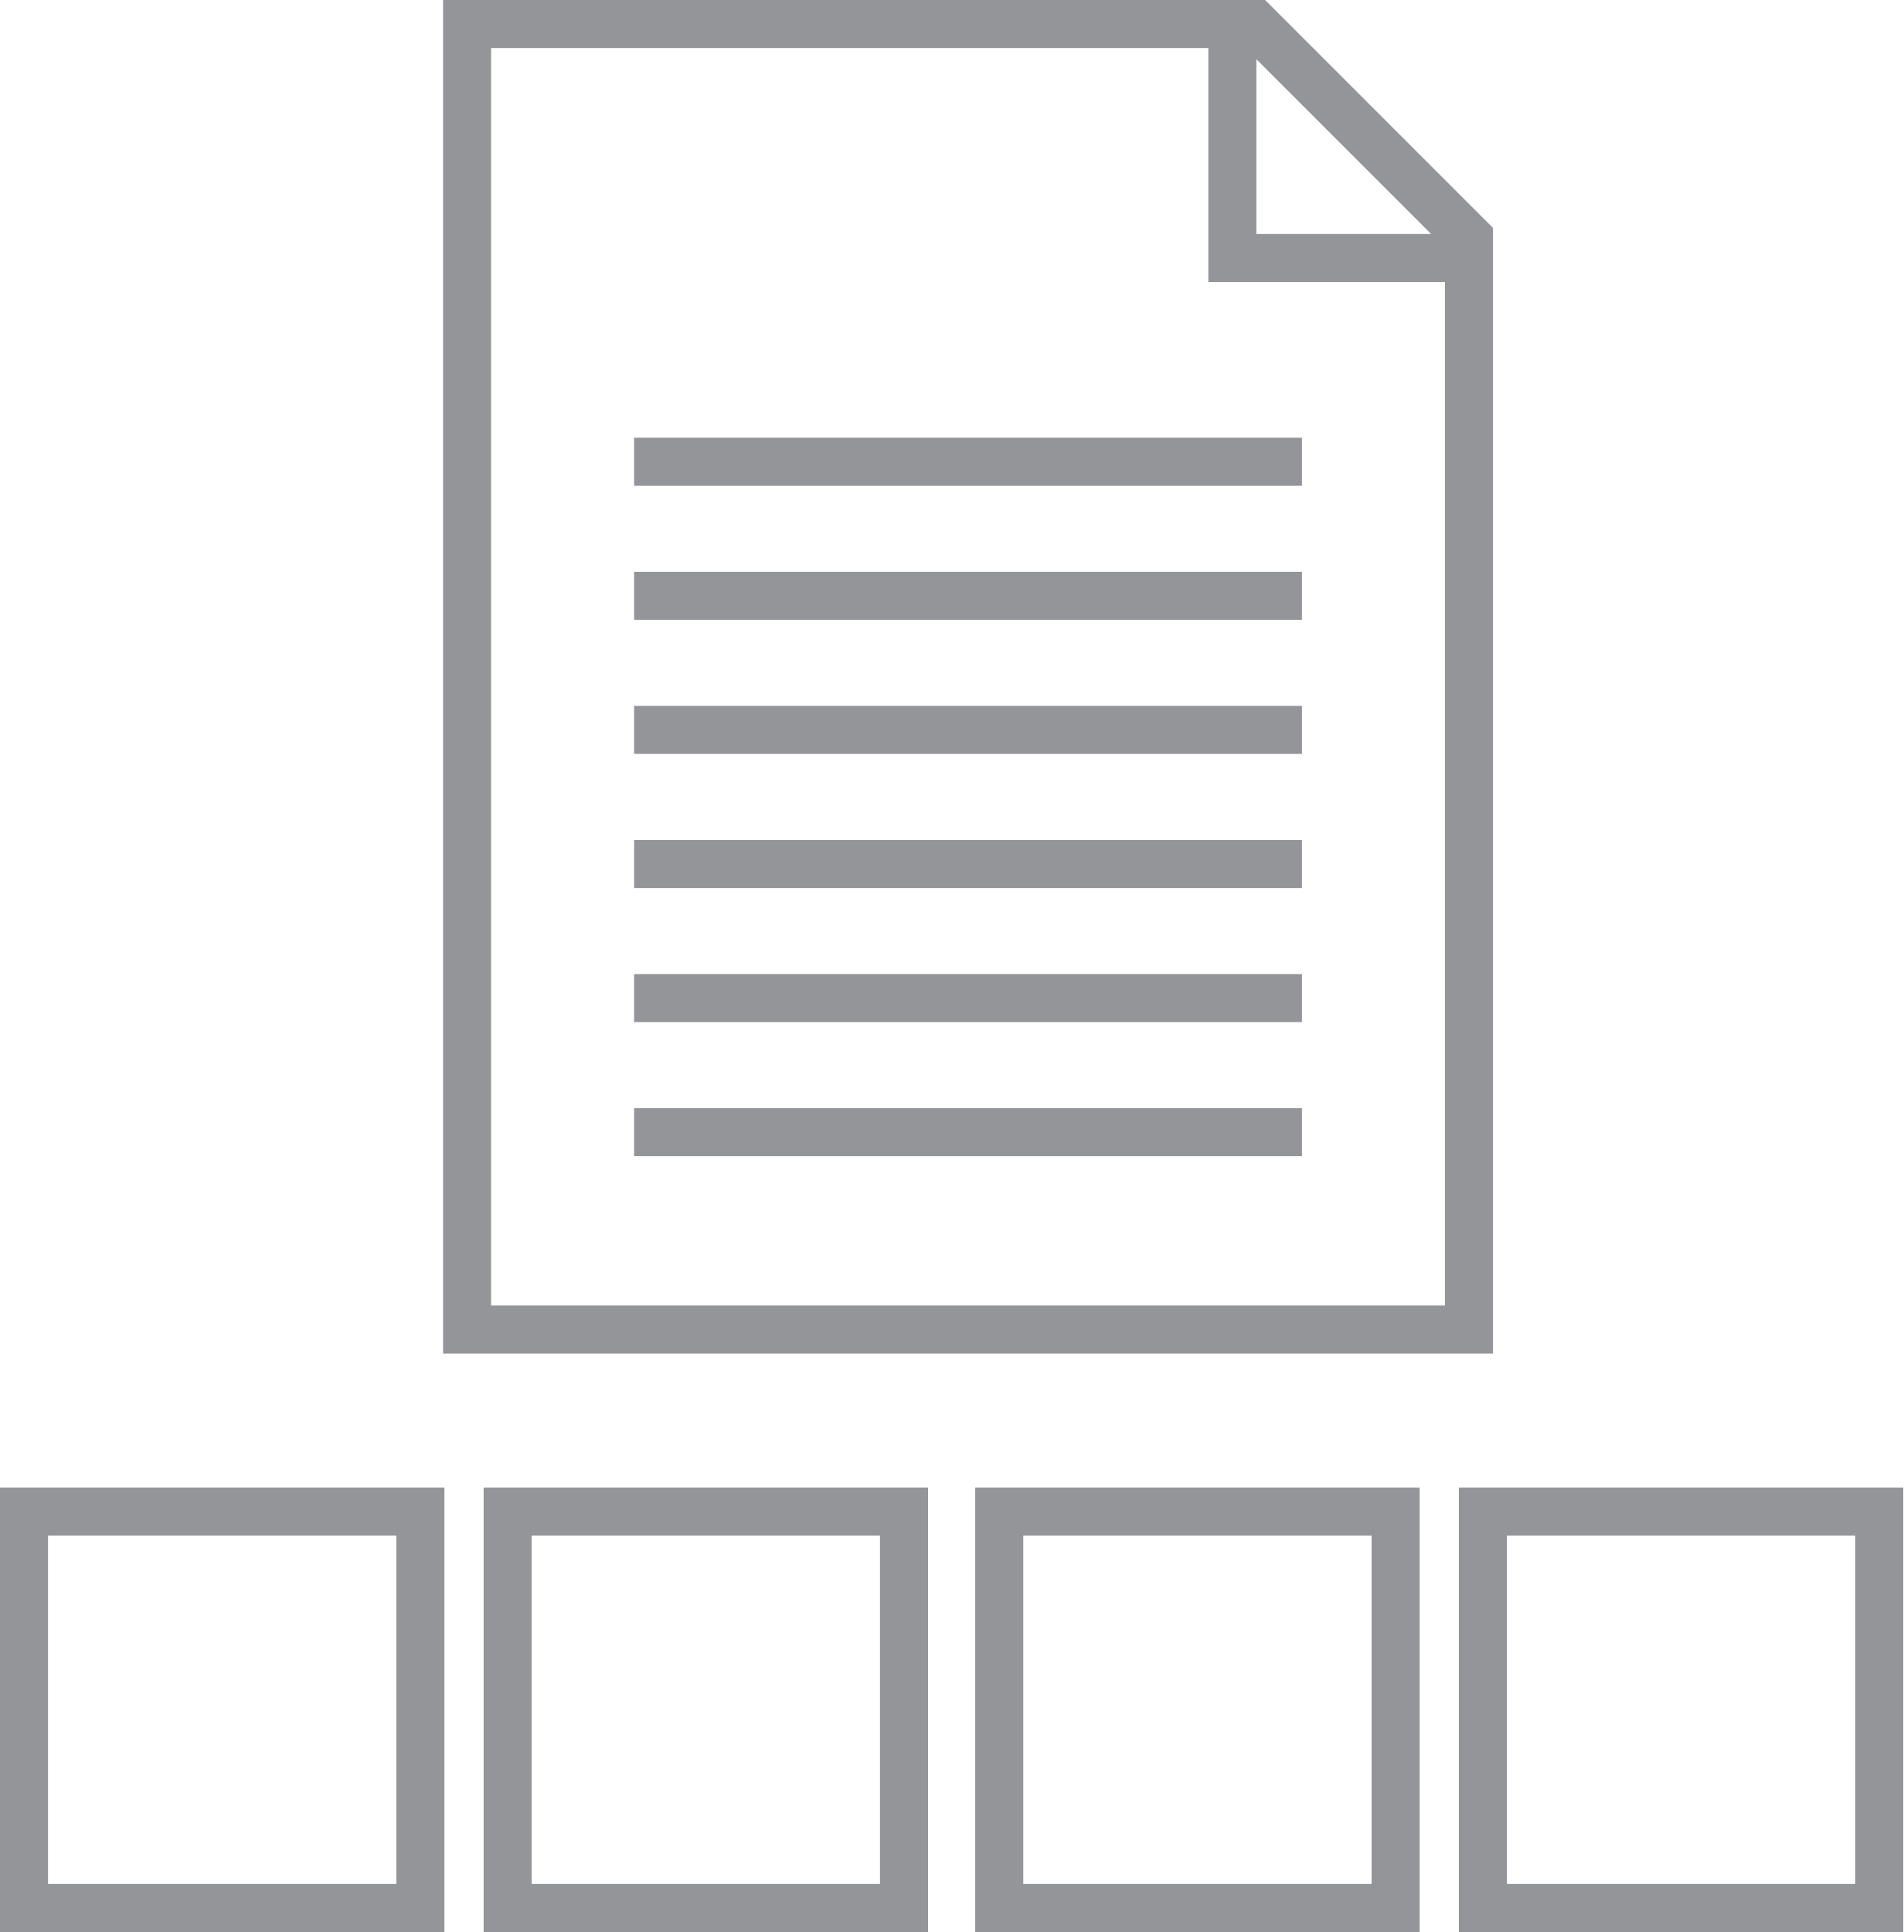
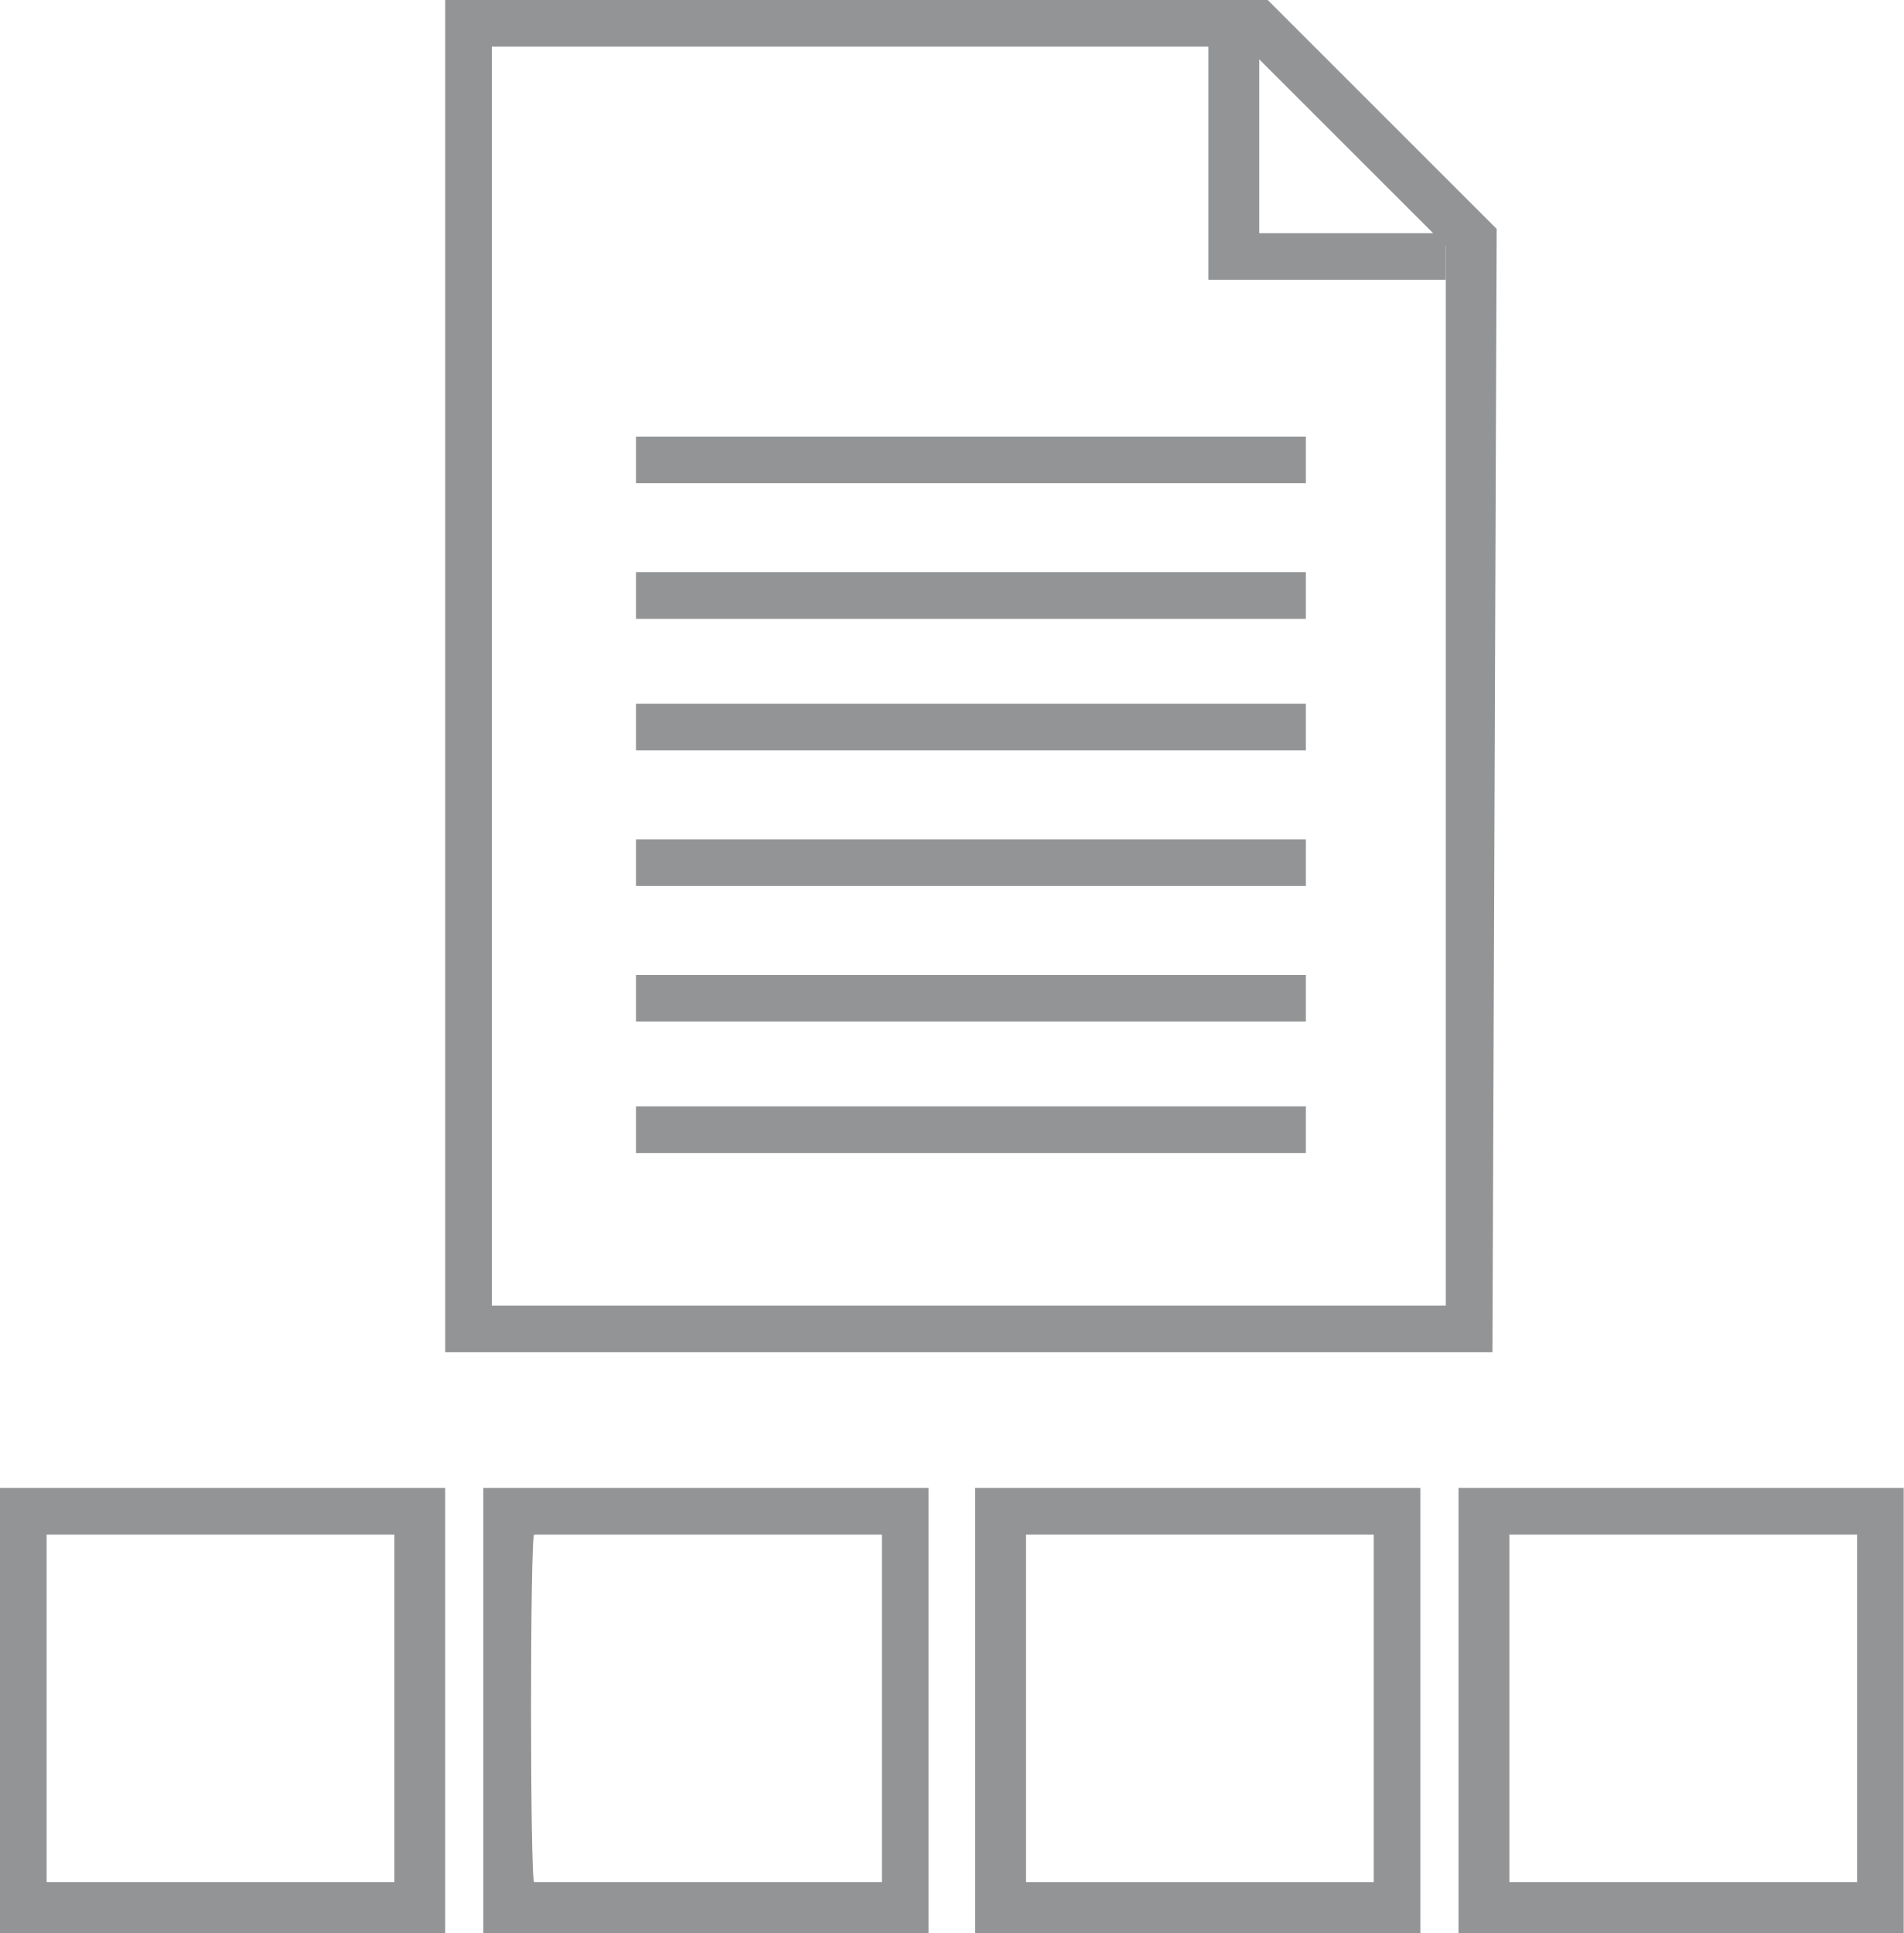
- <svg xmlns="http://www.w3.org/2000/svg" viewBox="0 0 19.808 20.104">
-   <defs>
-     <style>.cls-1{fill:none;stroke:#939598;stroke-miterlimit:10;stroke-width:0.5px;}</style>
-   </defs>
-   <g id="Layer_2" data-name="Layer 2">
-     <g id="Layer_1-2" data-name="Layer 1">
-       <polygon class="cls-1" points="15.287 13.835 4.861 13.835 4.861 0.25 13.062 0.25 15.287 2.475 15.287 13.835" />
-       <polyline class="cls-1" points="12.825 0.461 12.825 2.685 15.05 2.685" />
-       <line class="cls-1" x1="6.599" y1="4.805" x2="13.549" y2="4.805" />
-       <line class="cls-1" x1="6.599" y1="6.2" x2="13.549" y2="6.2" />
-       <line class="cls-1" x1="6.599" y1="7.595" x2="13.549" y2="7.595" />
-       <line class="cls-1" x1="6.599" y1="8.991" x2="13.549" y2="8.991" />
-       <line class="cls-1" x1="6.599" y1="10.386" x2="13.549" y2="10.386" />
-       <line class="cls-1" x1="6.599" y1="11.781" x2="13.549" y2="11.781" />
-       <rect class="cls-1" x="15.432" y="15.729" width="4.125" height="4.125" />
-       <rect class="cls-1" x="5.283" y="15.729" width="4.125" height="4.125" />
-       <rect class="cls-1" x="10.399" y="15.729" width="4.125" height="4.125" />
-       <rect class="cls-1" x="0.25" y="15.729" width="4.125" height="4.125" />
+ <svg xmlns="http://www.w3.org/2000/svg" version="1.1" id="Layer_1" x="0px" y="0px" viewBox="0 0 44.9 45.6" style="enable-background:new 0 0 44.9 45.6;" xml:space="preserve">
+   <style type="text/css">
+ 	.st0{fill:#929496;}
+ </style>
+   <g>
+     <g>
+       <g>
+         <path class="st0" d="M35.2,31.9H10.5V0h19.4l5.4,5.4L35.2,31.9L35.2,31.9z M11.6,30.8h22.5v-25l-4.7-4.7H11.6V30.8z" />
+       </g>
+       <g>
+         <polygon class="st0" points="34.1,6.6 28.5,6.6 28.5,1 29.7,1 29.7,5.5 34.1,5.5    " />
+       </g>
+       <g>
+         <rect x="15" y="10.3" class="st0" width="15.8" height="1.1" />
+       </g>
+       <g>
+         <rect x="15" y="13.5" class="st0" width="15.8" height="1.1" />
+       </g>
+       <g>
+         <rect x="15" y="16.6" class="st0" width="15.8" height="1.1" />
+       </g>
+       <g>
+         <rect x="15" y="19.8" class="st0" width="15.8" height="1.1" />
+       </g>
+       <g>
+         <rect x="15" y="23" class="st0" width="15.8" height="1.1" />
+       </g>
+       <g>
+         <rect x="15" y="26.1" class="st0" width="15.8" height="1.1" />
+       </g>
+     </g>
+     <g>
+       <g>
+         <path class="st0" d="M44.9,45.6H34.4V35.1h10.5C44.9,35.1,44.9,45.6,44.9,45.6z M35.6,44.4h8.2v-8.2h-8.2V44.4z" />
+       </g>
+       <g>
+         <path class="st0" d="M21.9,45.6H11.4V35.1h10.5V45.6z M12.6,44.4h8.2v-8.2h-8.2C12.5,36.2,12.5,44.4,12.6,44.4z" />
+       </g>
+       <g>
+         <path class="st0" d="M33.5,45.6H23V35.1h10.5L33.5,45.6L33.5,45.6z M24.2,44.4h8.2v-8.2h-8.2V44.4z" />
+       </g>
+       <g>
+         <path class="st0" d="M10.5,45.6H0V35.1h10.5C10.5,35.1,10.5,45.6,10.5,45.6z M1.1,44.4h8.2v-8.2H1.1C1.1,36.2,1.1,44.4,1.1,44.4z     " />
+       </g>
    </g>
  </g>
</svg>
